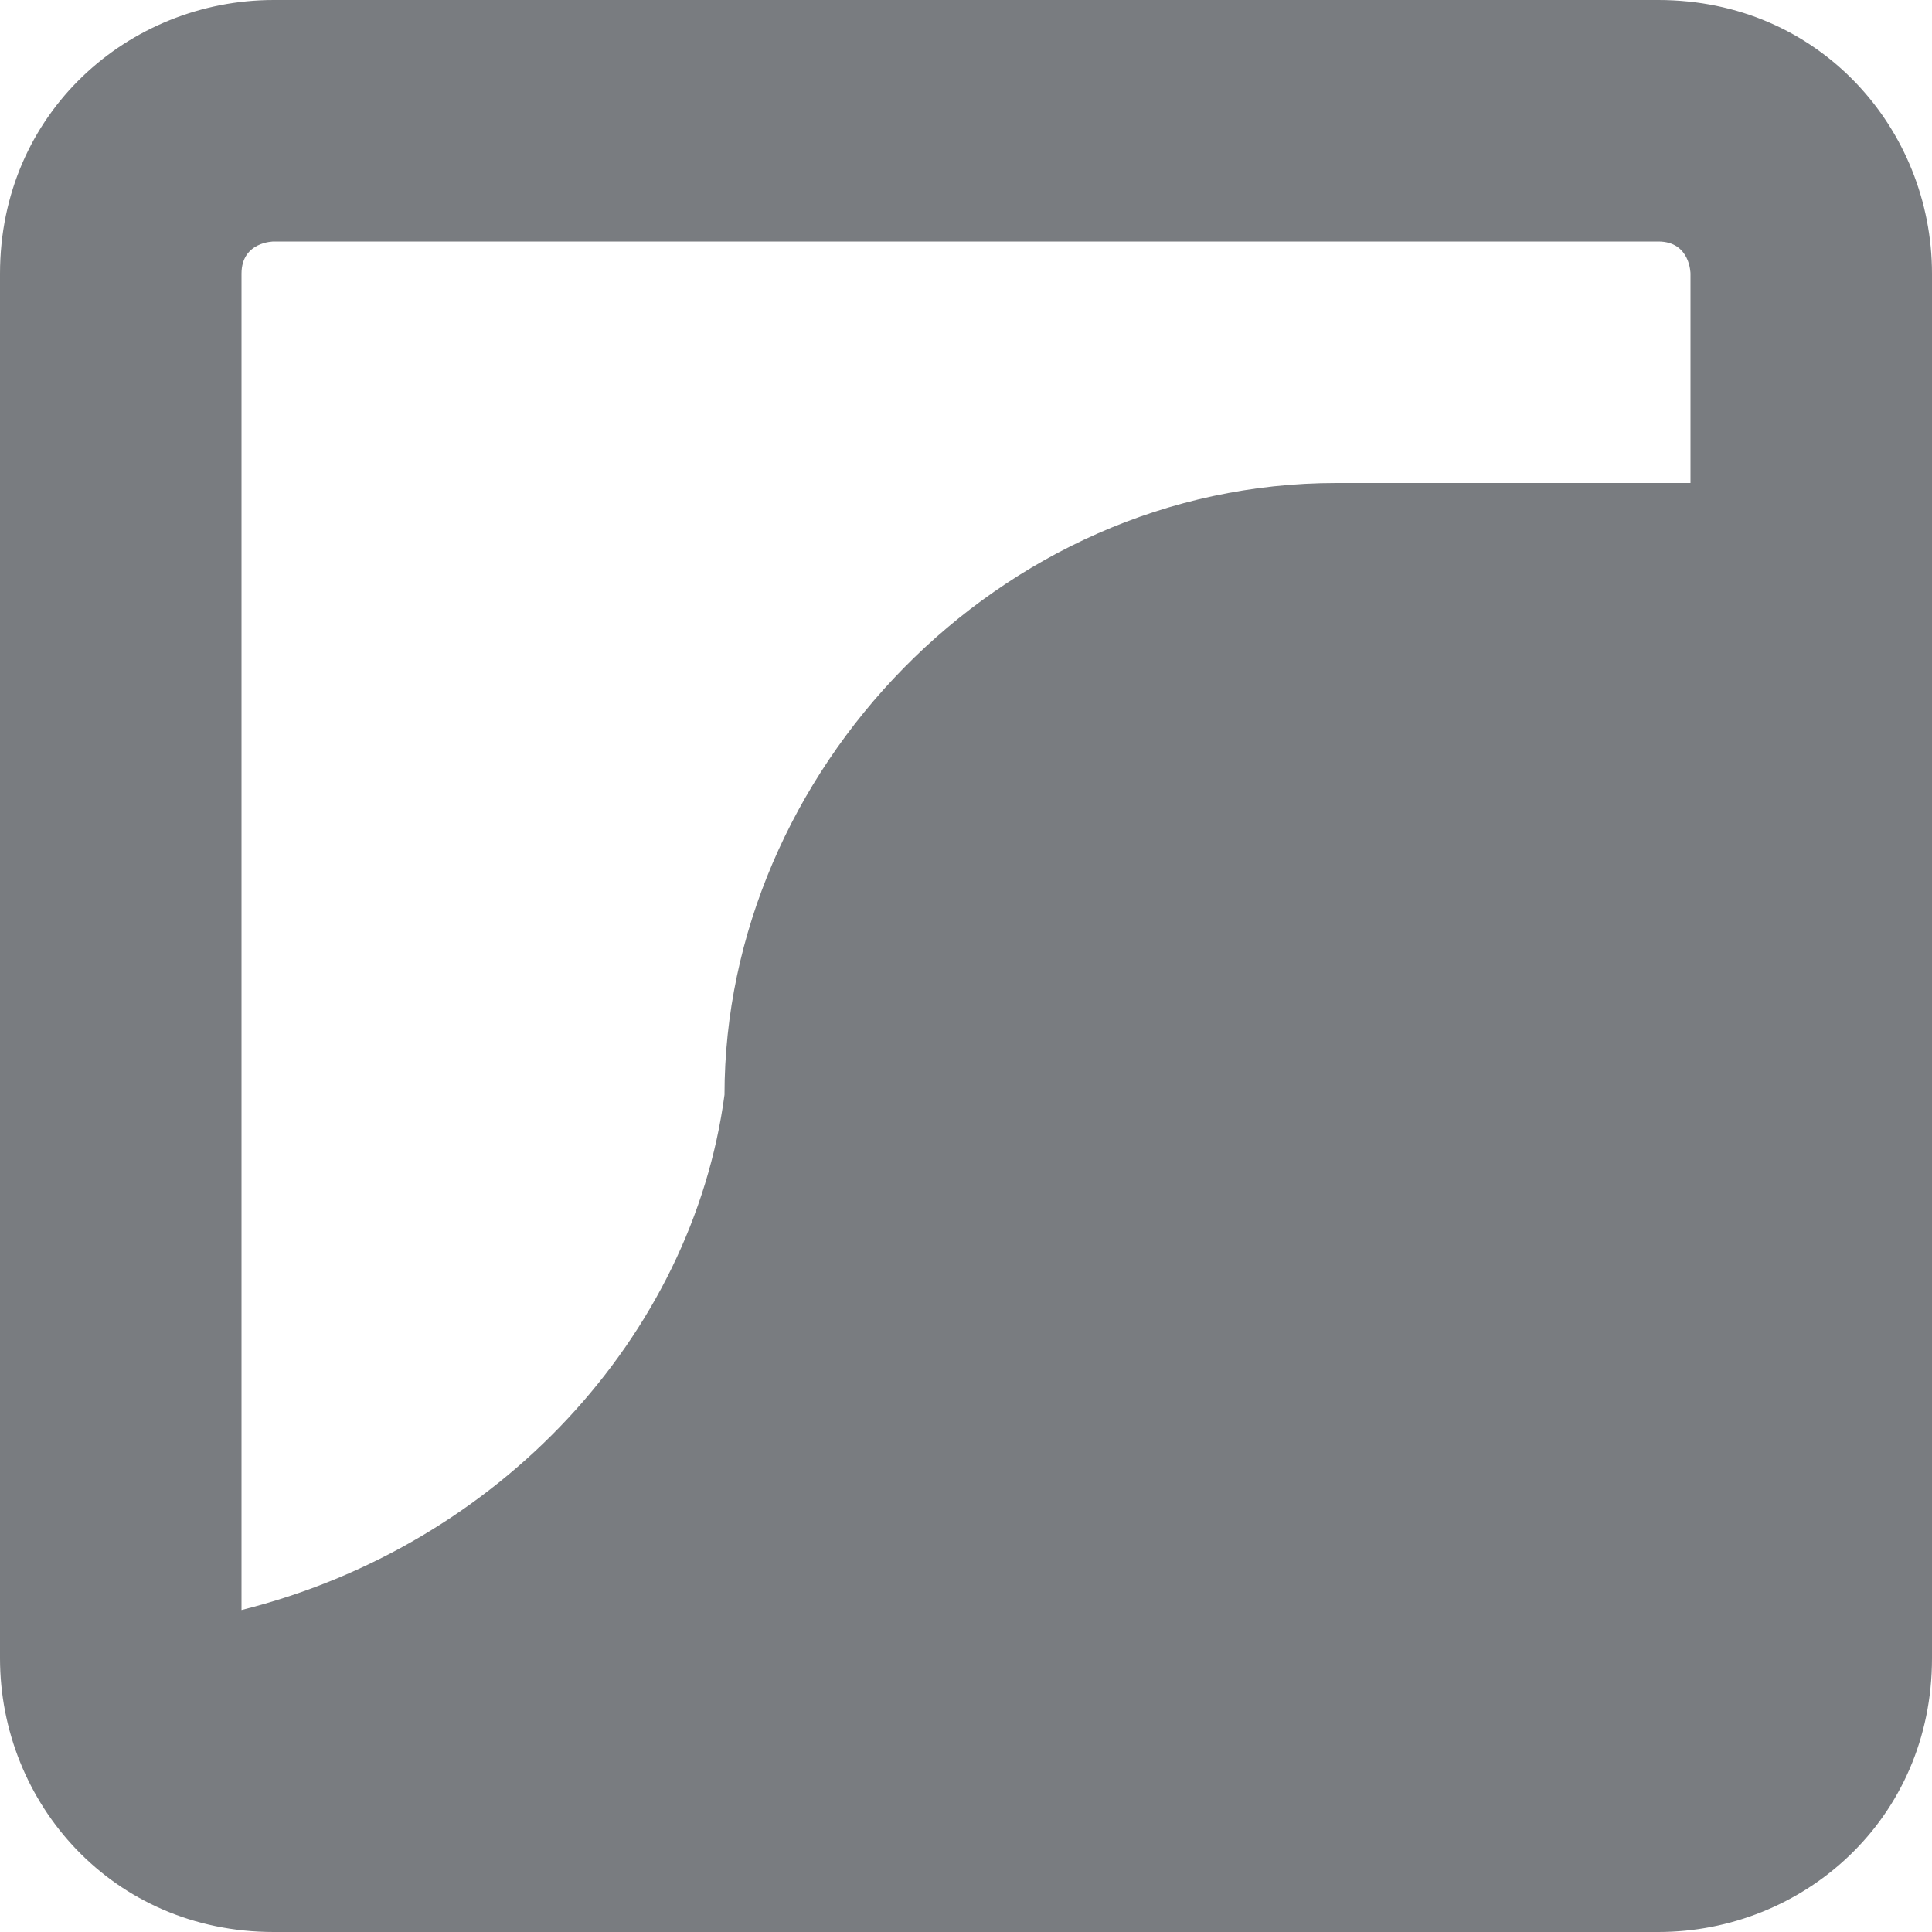
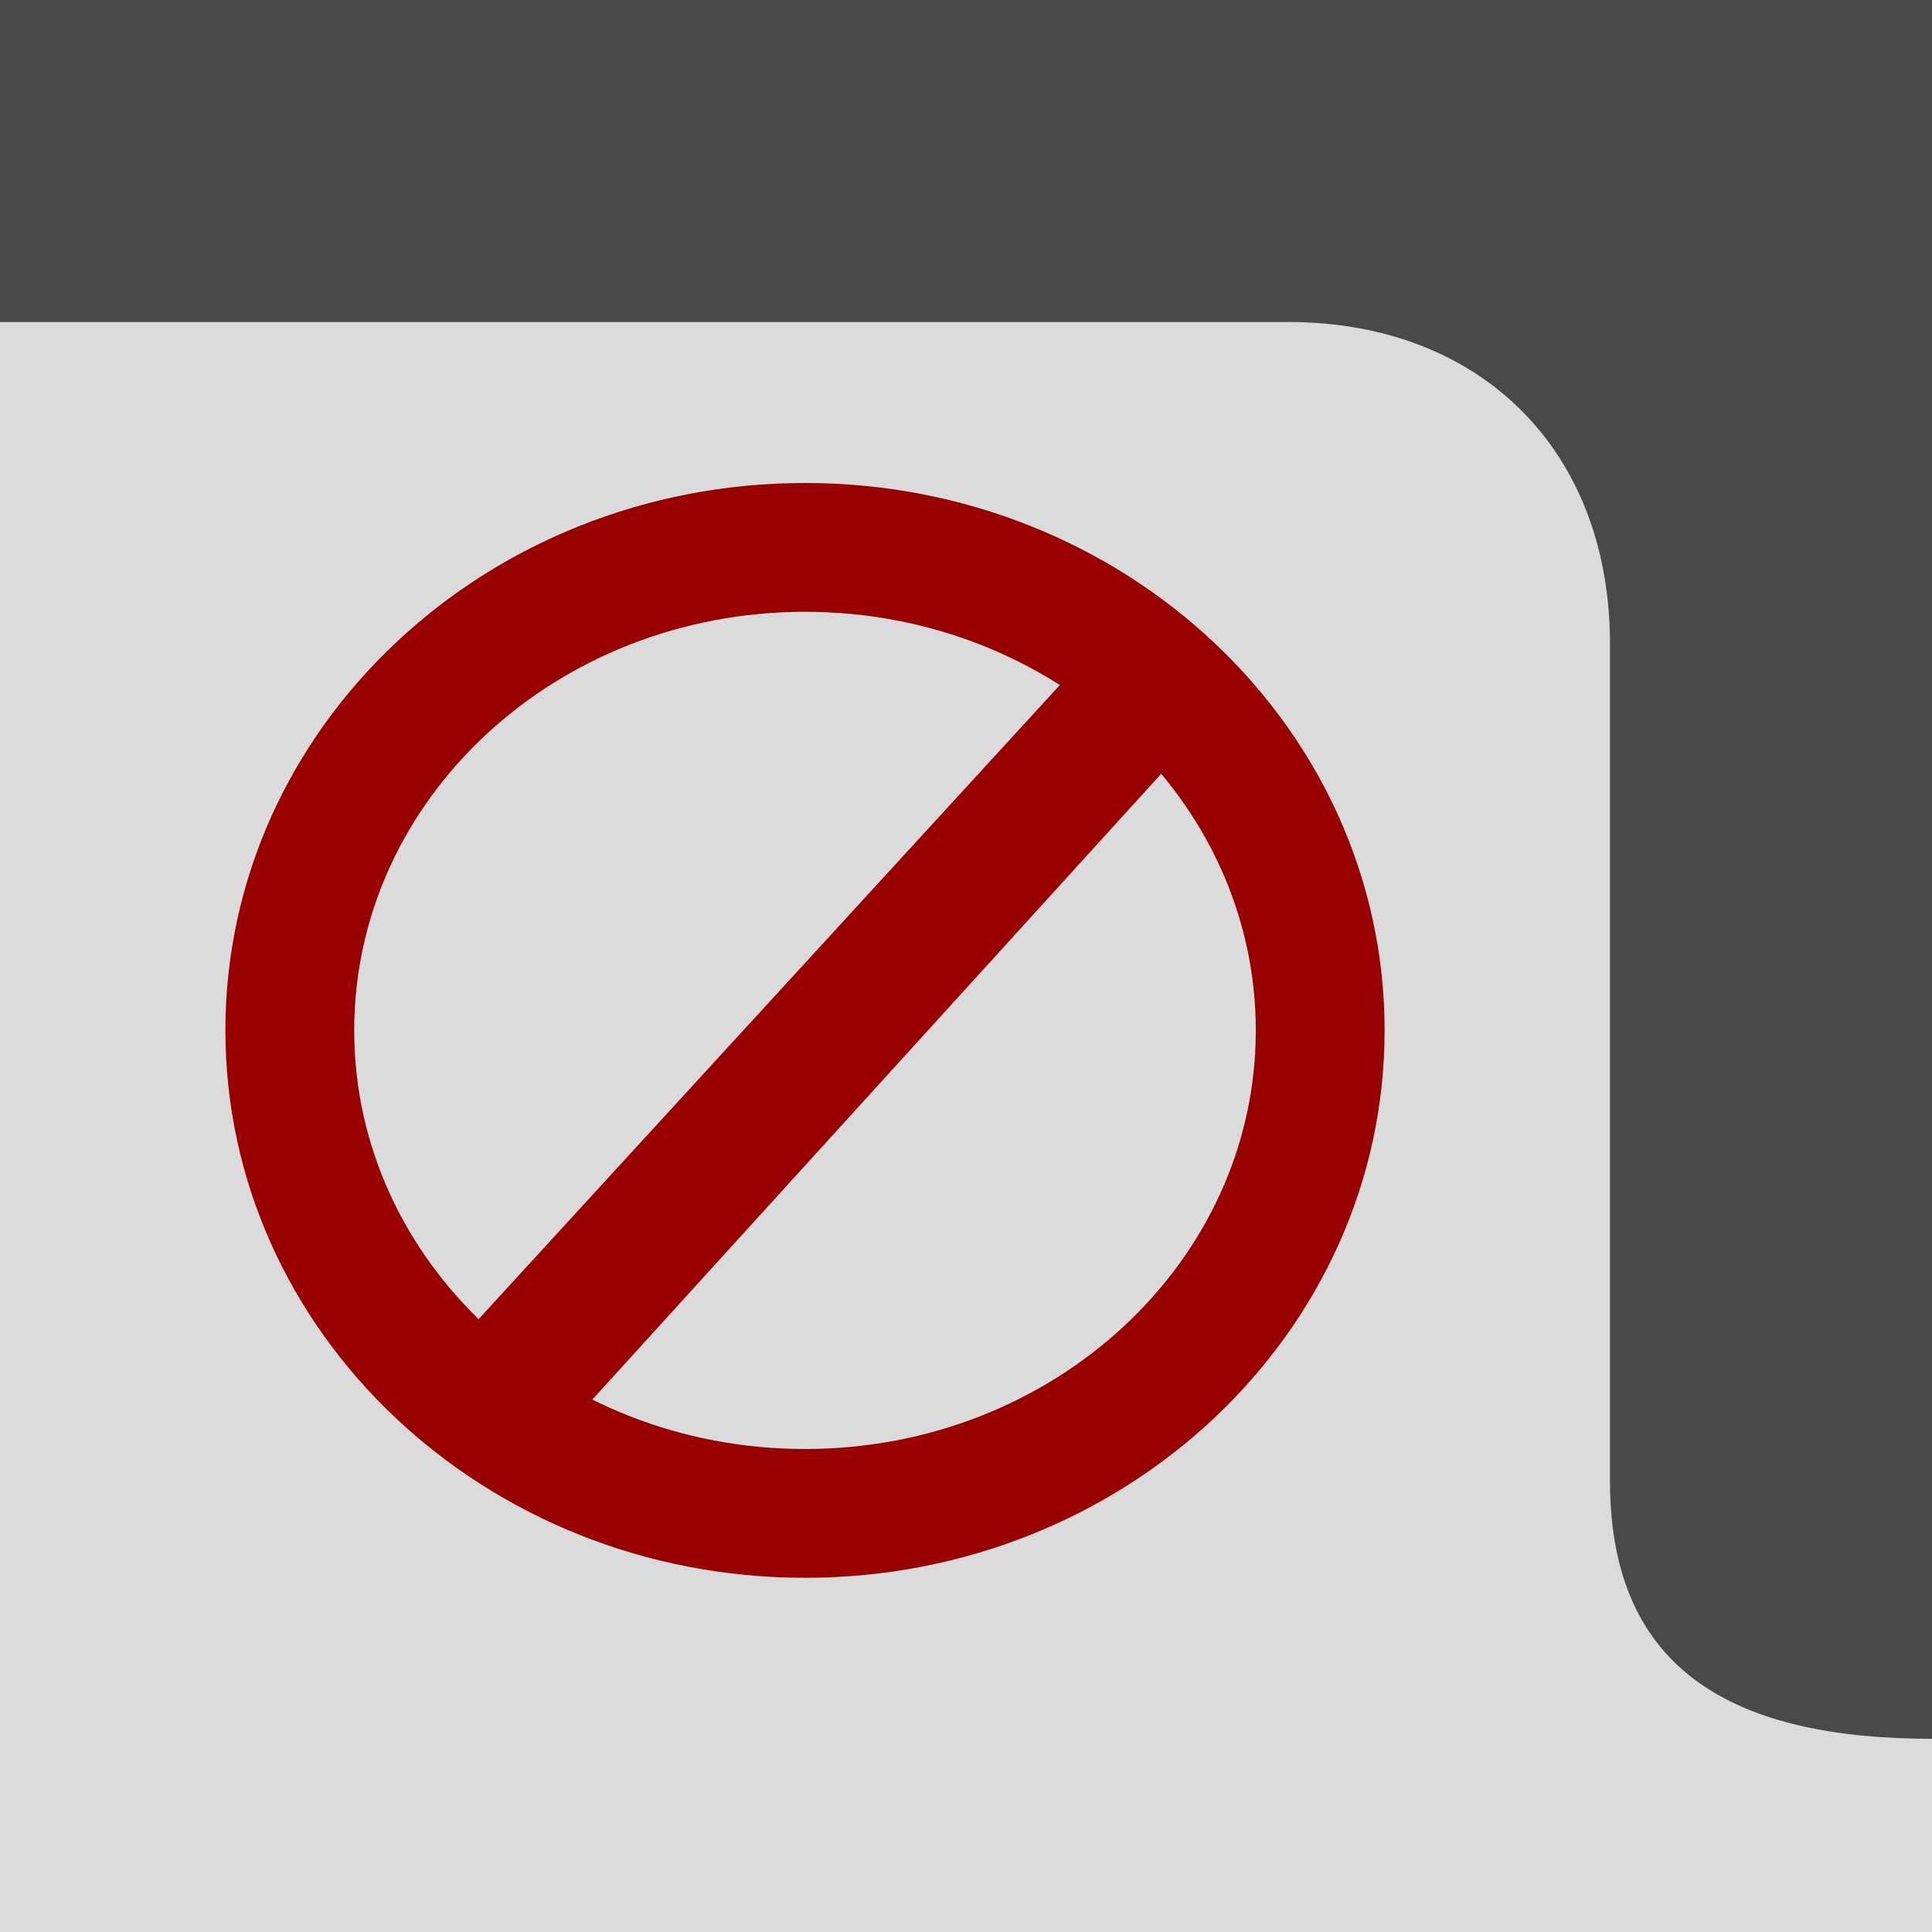
- <svg xmlns="http://www.w3.org/2000/svg" width="16" height="16" viewBox="0 0 12 12">
-   <path fill="#797c80" d="M0 10.3V1.7C0 .7.8 0 1.7 0h8.6c1 0 1.7.8 1.7 1.7v8.6c0 1-.8 1.7-1.7 1.7H1.7c-1 0-1.7-.8-1.7-1.7zm4.5-3.5c0-2 1.7-3.8 3.8-3.8h2.2V1.7s0-.2-.2-.2H1.7s-.2 0-.2.2V10c1.6-.4 2.8-1.7 3-3.2z" />
+ <svg xmlns="http://www.w3.org/2000/svg" width="150" height="150" viewBox="0 0 150 150" id="svg2" version="1.1">
+   <defs id="defs4" />
+   <g id="layer2">
+     <rect style="opacity:1;fill:#494949;fill-opacity:1;fill-rule:nonzero;stroke:none;stroke-width:3;stroke-linecap:round;stroke-miterlimit:4;stroke-dasharray:none;stroke-opacity:1" id="rect4141" width="150" height="150" x="0" y="0" />
+   </g>
+   <g id="layer1" transform="translate(0,-902.3622)">
+     <path style="fill:#dbdbdb;fill-opacity:1;fill-rule:evenodd;stroke:none;stroke-width:1px;stroke-linecap:butt;stroke-linejoin:miter;stroke-opacity:1" d="m 0,927.362 80,0 20,0 c 15,0 25,10 25,25 l 0,65 c 0,15 10,20 25,20 l 0,15 -150,0 z" id="path4138" />
+     <g id="g4209" transform="translate(2.5,-2.50002)">
+       <g id="g4198">
+         <ellipse style="opacity:1;fill:#980000;fill-opacity:1;fill-rule:nonzero;stroke:none;stroke-width:3;stroke-linecap:round;stroke-miterlimit:4;stroke-dasharray:none;stroke-opacity:1" id="path4167" cx="60" cy="984.862" rx="45" ry="42.5" />
+         <ellipse style="opacity:1;fill:#dbdbdb;fill-opacity:1;fill-rule:nonzero;stroke:none;stroke-width:3;stroke-linecap:round;stroke-miterlimit:4;stroke-dasharray:none;stroke-opacity:1" id="path4167-6" ry="32.5" rx="35" cy="984.862" cx="60" />
+       </g>
+       <path id="path4202" d="m 30,1012.362 55,-60 5,10 -50,55 z" style="fill:#980000;fill-opacity:1;fill-rule:evenodd;stroke:none;stroke-width:1px;stroke-linecap:butt;stroke-linejoin:miter;stroke-opacity:1" />
+     </g>
+   </g>
</svg>
